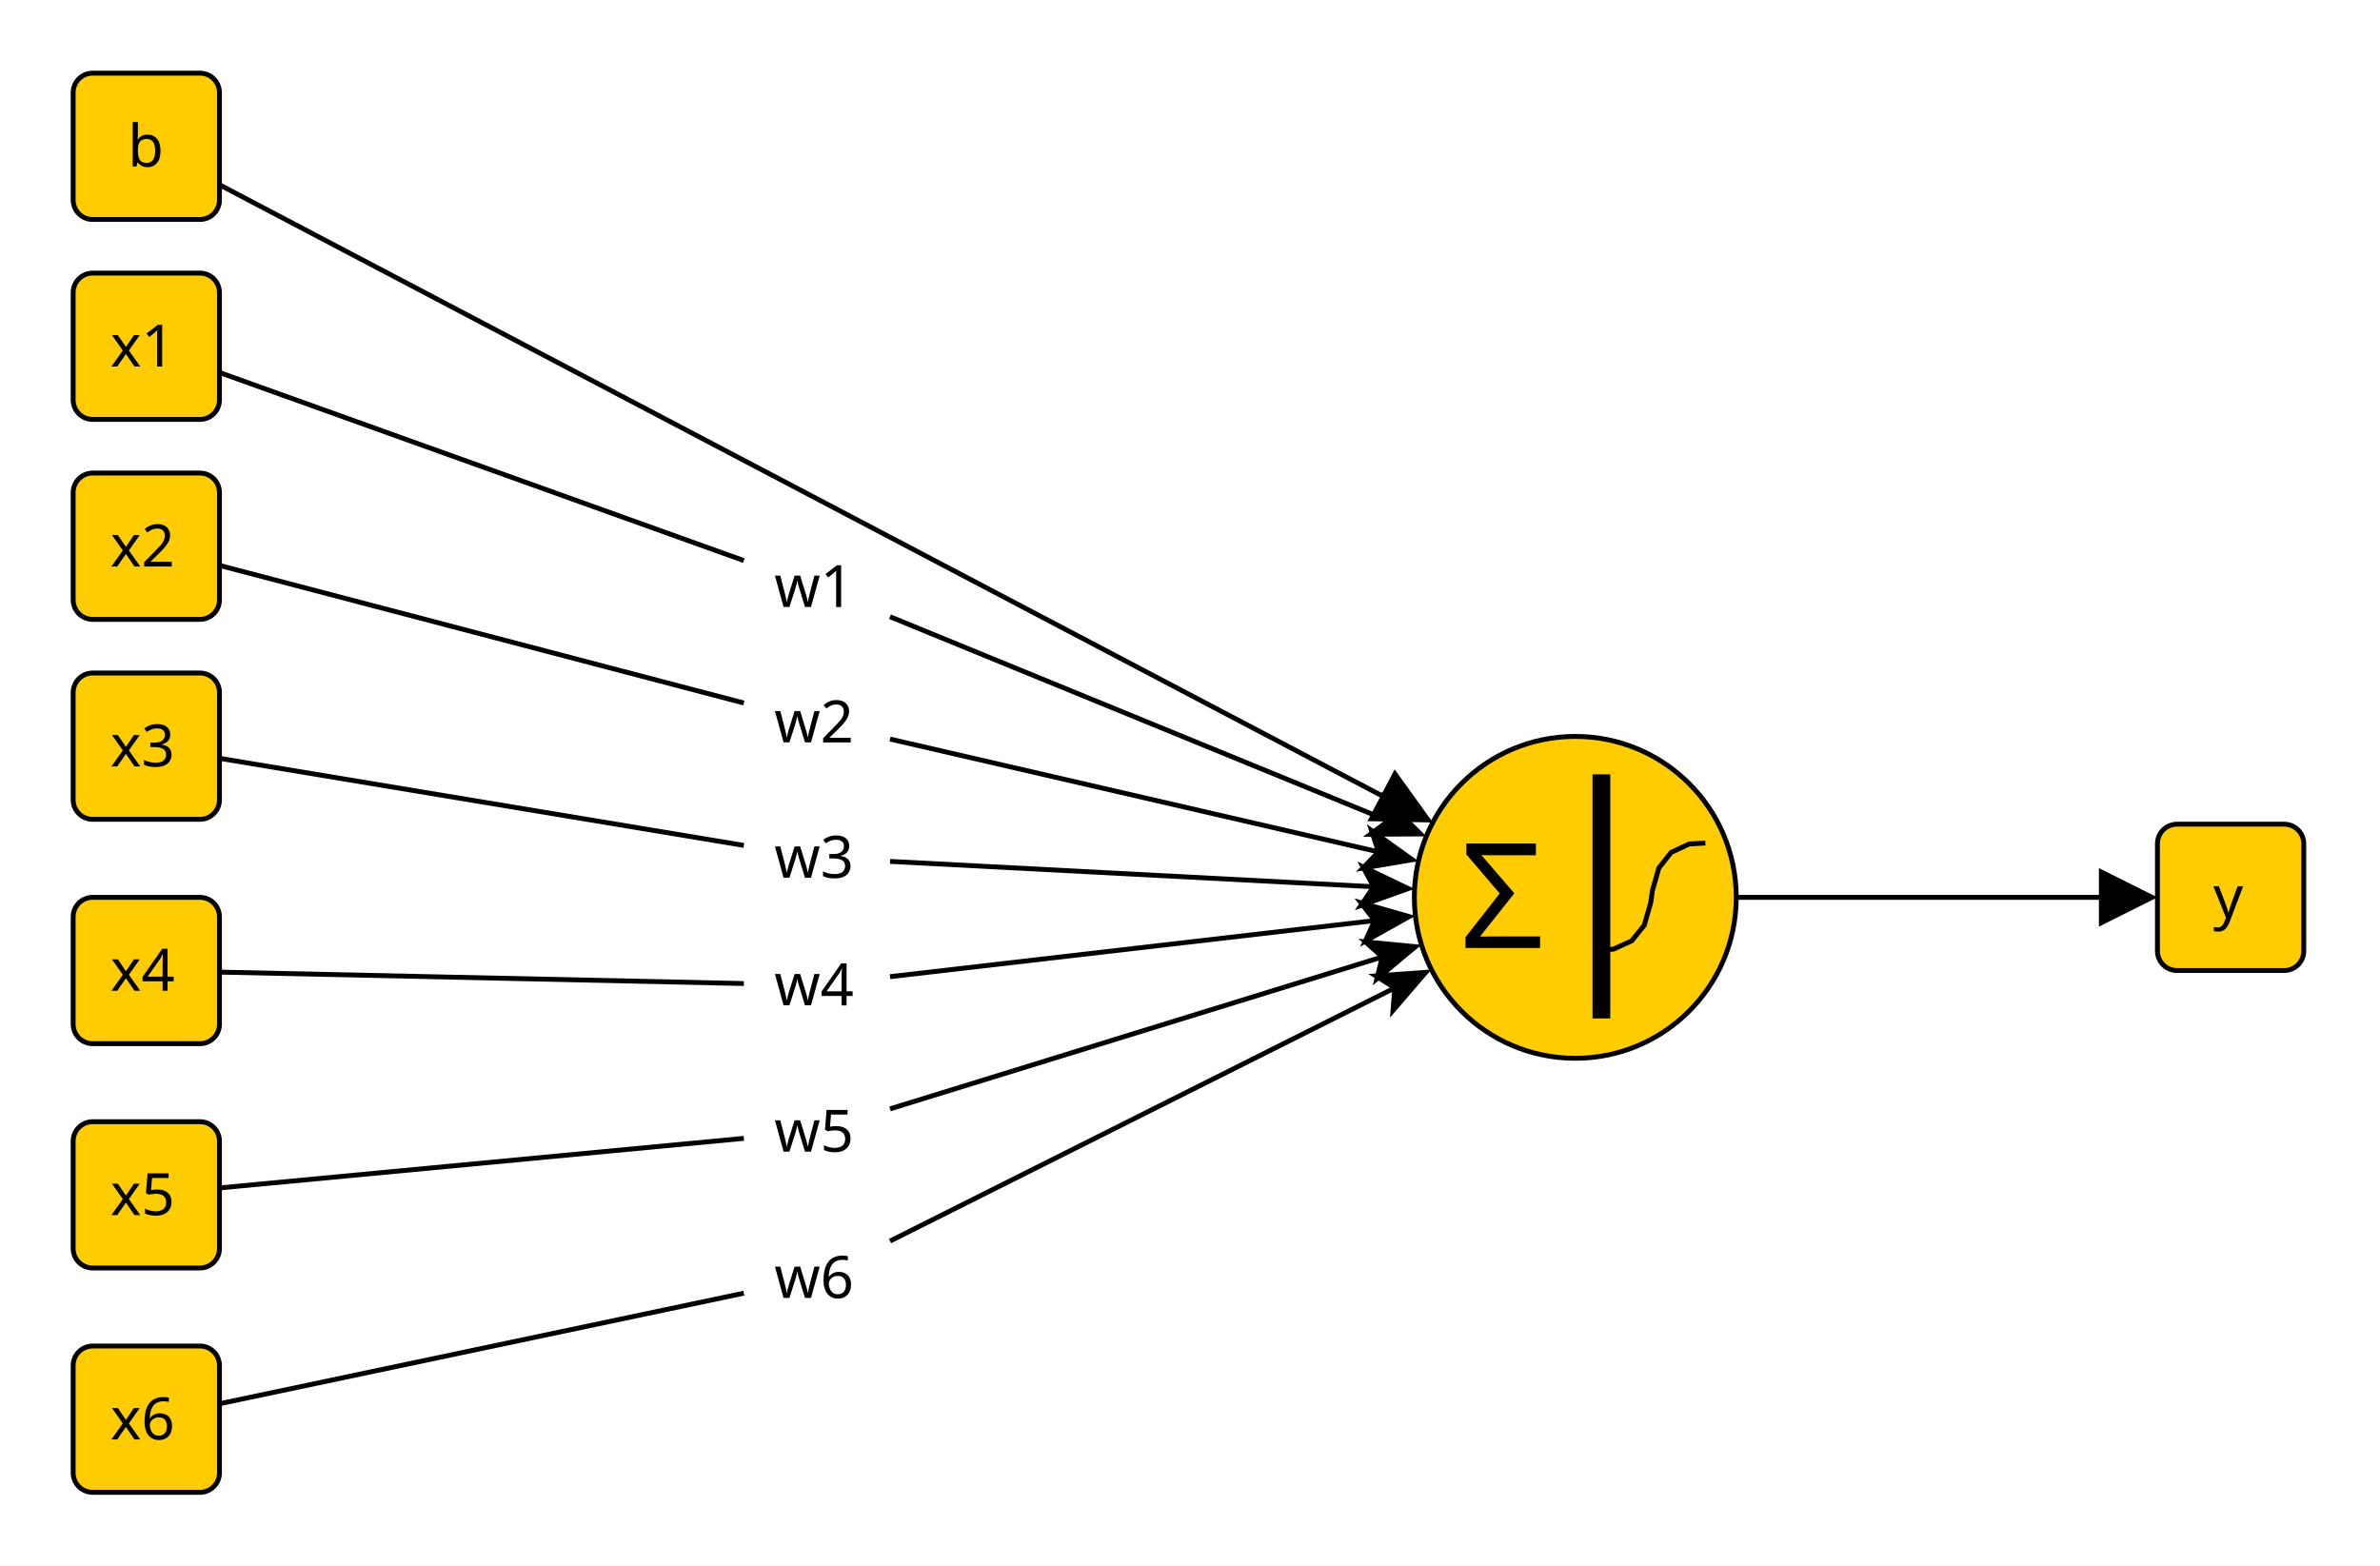
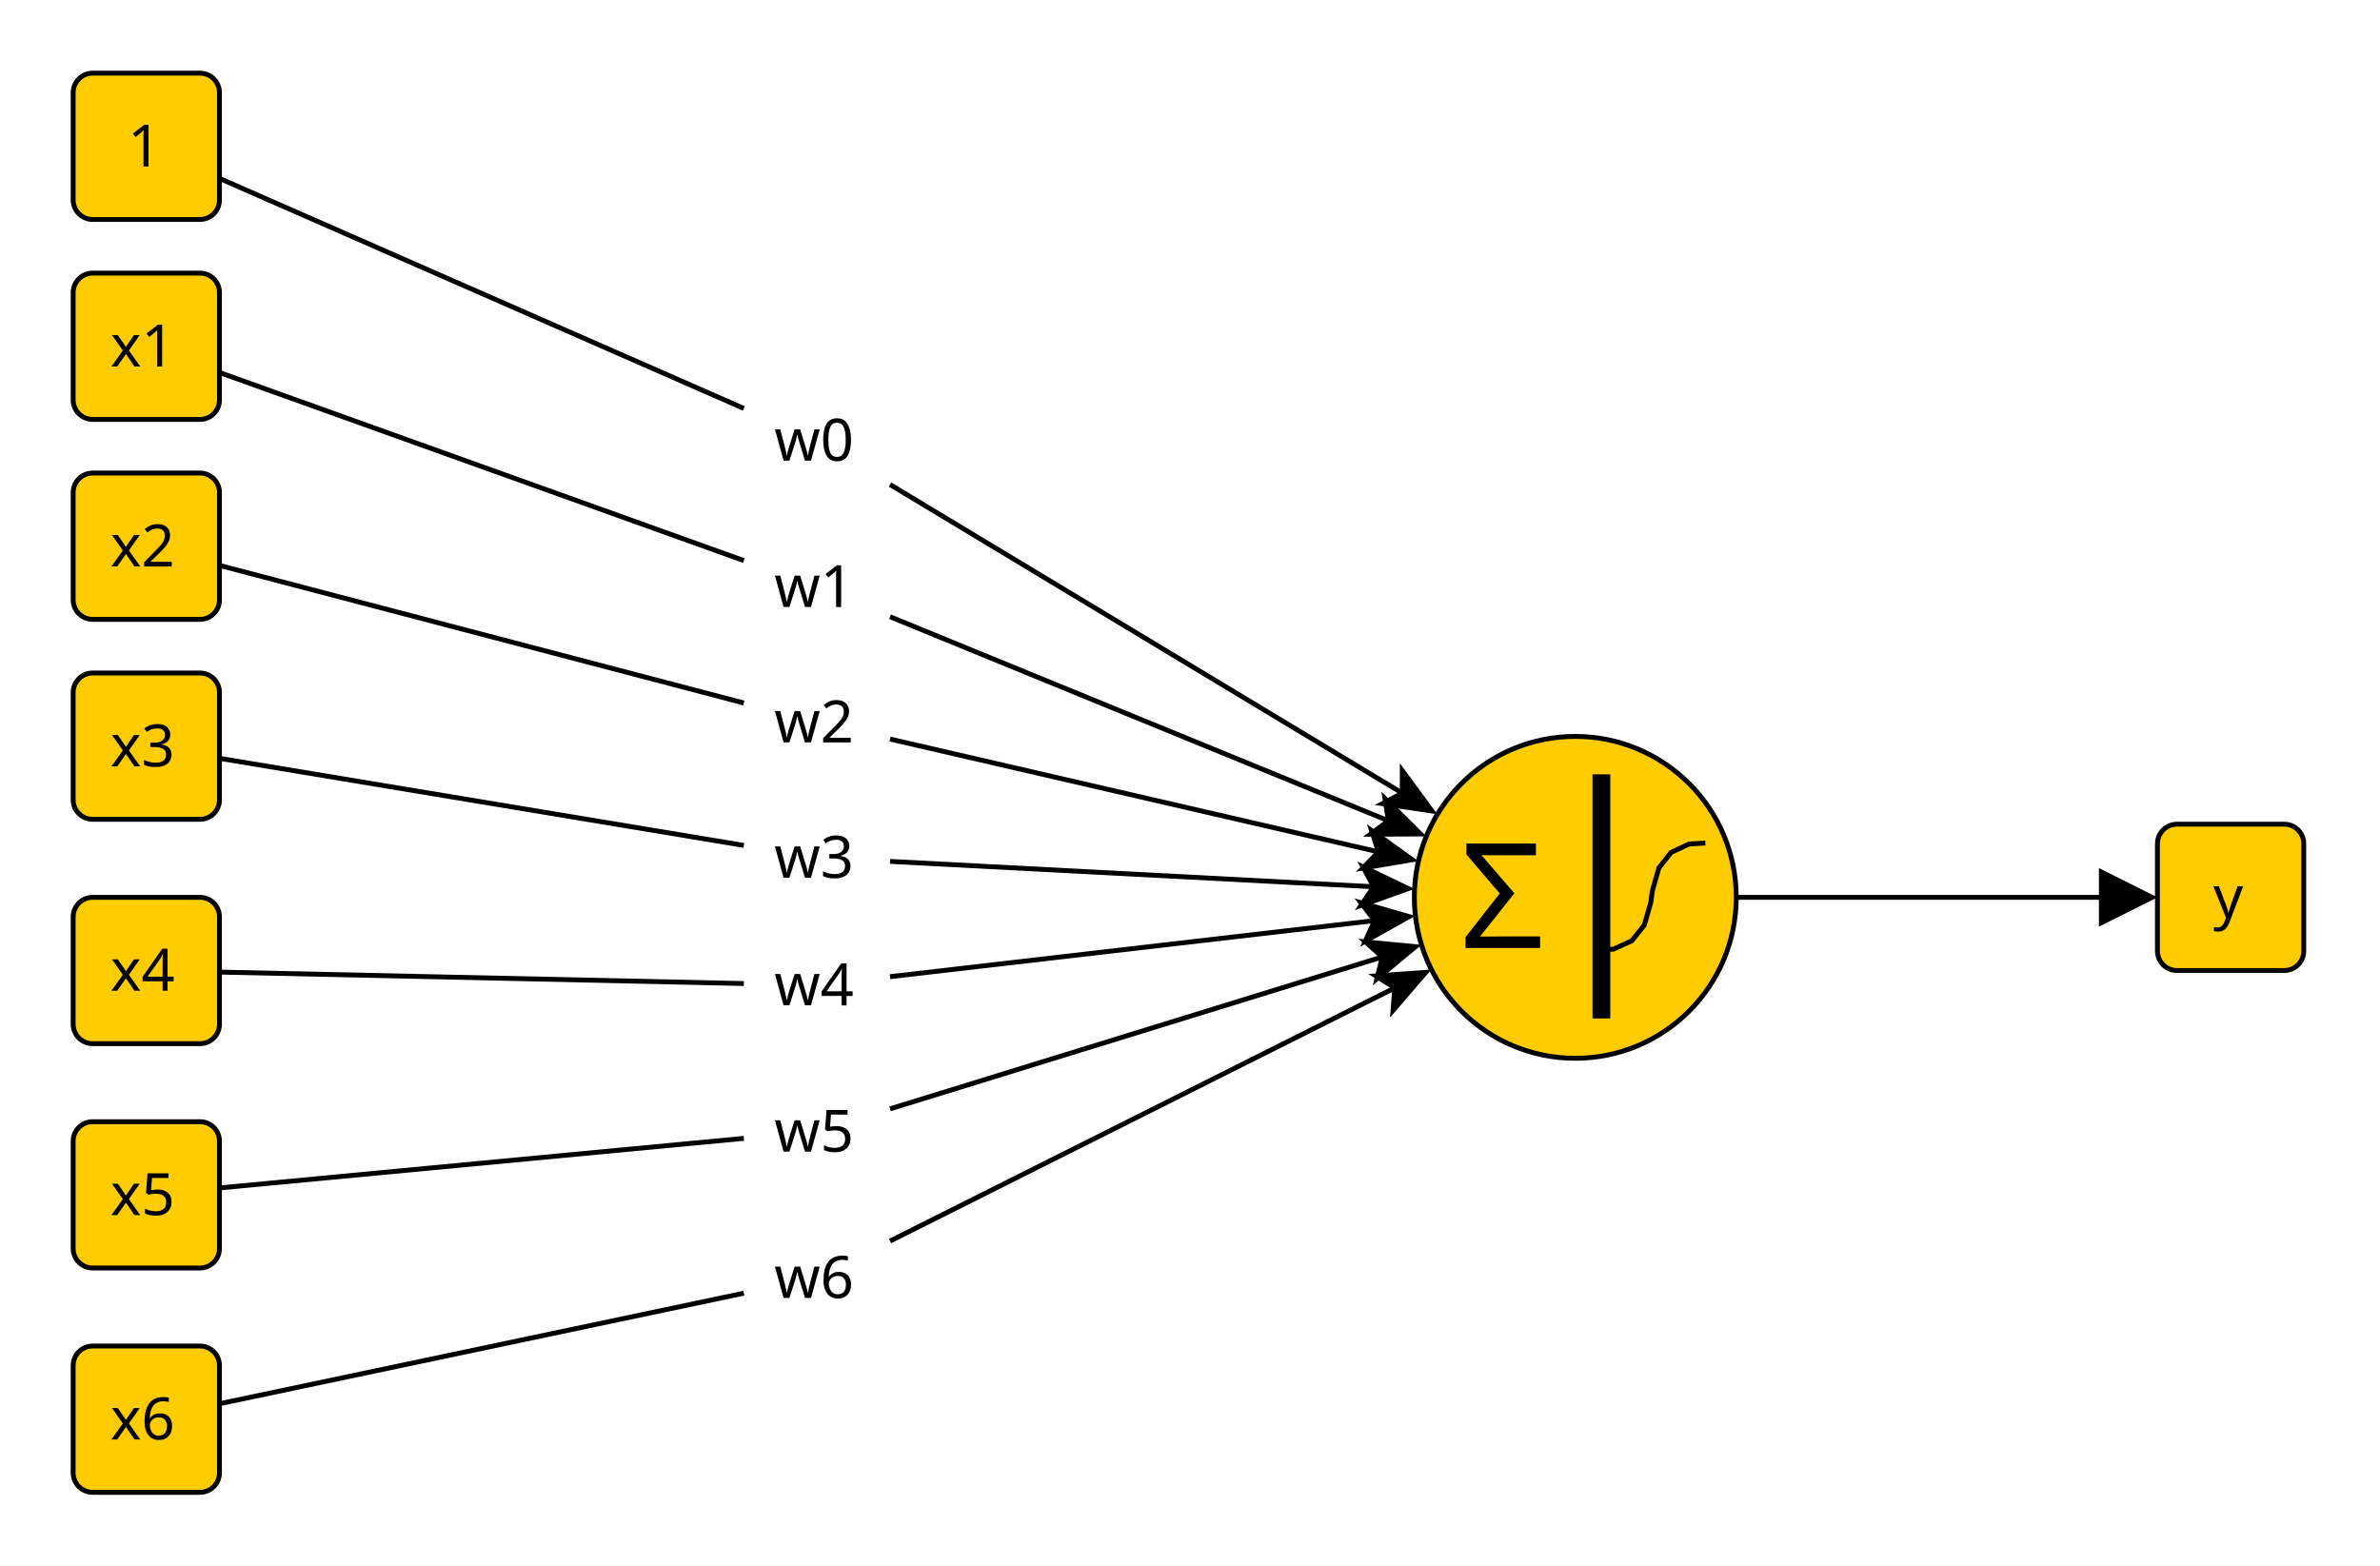
<svg xmlns="http://www.w3.org/2000/svg" fill-opacity="1" color-rendering="auto" color-interpolation="auto" text-rendering="auto" stroke="black" stroke-linecap="square" width="488" stroke-miterlimit="10" shape-rendering="auto" stroke-opacity="1" fill="black" stroke-dasharray="none" font-weight="normal" stroke-width="1" height="321" font-family="'Dialog'" font-style="normal" stroke-linejoin="miter" font-size="12px" stroke-dashoffset="0" image-rendering="auto">
  <defs id="genericDefs" />
  <g>
    <defs id="defs1">
      <clipPath clipPathUnits="userSpaceOnUse" id="clipPath1">
        <path d="M0 0 L488 0 L488 321 L0 321 L0 0 Z" />
      </clipPath>
      <clipPath clipPathUnits="userSpaceOnUse" id="clipPath2">
        <path d="M172 15 L660 15 L660 336 L172 336 L172 15 Z" />
      </clipPath>
    </defs>
    <g fill="white" text-rendering="geometricPrecision" shape-rendering="geometricPrecision" transform="translate(-172,-15)" stroke="white">
      <rect x="172" width="488" height="321" y="15" clip-path="url(#clipPath2)" stroke="none" />
    </g>
    <g fill="rgb(255,204,0)" text-rendering="geometricPrecision" shape-rendering="geometricPrecision" transform="matrix(1,0,0,1,-172,-15)" stroke="rgb(255,204,0)">
      <circle r="33" clip-path="url(#clipPath2)" cx="495" cy="199" stroke="none" />
    </g>
    <g text-rendering="geometricPrecision" stroke-miterlimit="1.45" shape-rendering="geometricPrecision" transform="matrix(1,0,0,1,-172,-15)" stroke-linecap="butt">
      <circle fill="none" r="33" clip-path="url(#clipPath2)" cx="495" cy="199" />
    </g>
    <g fill="rgb(255,204,0)" text-rendering="geometricPrecision" shape-rendering="geometricPrecision" transform="matrix(1,0,0,1,-172,-15)" stroke="rgb(255,204,0)">
      <rect x="187" y="71" clip-path="url(#clipPath2)" width="30" rx="4" ry="4" height="30" stroke="none" />
    </g>
    <g text-rendering="geometricPrecision" stroke-miterlimit="1.45" shape-rendering="geometricPrecision" transform="matrix(1,0,0,1,-172,-15)" stroke-linecap="butt">
      <rect x="187" y="71" clip-path="url(#clipPath2)" fill="none" width="30" rx="4" ry="4" height="30" />
      <text x="194.632" xml:space="preserve" y="90.154" clip-path="url(#clipPath2)" font-family="sans-serif" stroke="none">x1</text>
    </g>
    <g fill="rgb(255,204,0)" text-rendering="geometricPrecision" shape-rendering="geometricPrecision" transform="matrix(1,0,0,1,-172,-15)" stroke="rgb(255,204,0)">
      <rect x="187" y="112" clip-path="url(#clipPath2)" width="30" rx="4" ry="4" height="30" stroke="none" />
    </g>
    <g text-rendering="geometricPrecision" stroke-miterlimit="1.45" shape-rendering="geometricPrecision" transform="matrix(1,0,0,1,-172,-15)" stroke-linecap="butt">
      <rect x="187" y="112" clip-path="url(#clipPath2)" fill="none" width="30" rx="4" ry="4" height="30" />
      <text x="194.632" xml:space="preserve" y="131.154" clip-path="url(#clipPath2)" font-family="sans-serif" stroke="none">x2</text>
    </g>
    <g fill="rgb(255,204,0)" text-rendering="geometricPrecision" shape-rendering="geometricPrecision" transform="matrix(1,0,0,1,-172,-15)" stroke="rgb(255,204,0)">
      <rect x="187" y="153" clip-path="url(#clipPath2)" width="30" rx="4" ry="4" height="30" stroke="none" />
    </g>
    <g text-rendering="geometricPrecision" stroke-miterlimit="1.45" shape-rendering="geometricPrecision" transform="matrix(1,0,0,1,-172,-15)" stroke-linecap="butt">
      <rect x="187" y="153" clip-path="url(#clipPath2)" fill="none" width="30" rx="4" ry="4" height="30" />
      <text x="194.632" xml:space="preserve" y="172.154" clip-path="url(#clipPath2)" font-family="sans-serif" stroke="none">x3</text>
    </g>
    <g fill="rgb(255,204,0)" text-rendering="geometricPrecision" shape-rendering="geometricPrecision" transform="matrix(1,0,0,1,-172,-15)" stroke="rgb(255,204,0)">
      <rect x="187" y="199" clip-path="url(#clipPath2)" width="30" rx="4" ry="4" height="30" stroke="none" />
    </g>
    <g text-rendering="geometricPrecision" stroke-miterlimit="1.45" shape-rendering="geometricPrecision" transform="matrix(1,0,0,1,-172,-15)" stroke-linecap="butt">
      <rect x="187" y="199" clip-path="url(#clipPath2)" fill="none" width="30" rx="4" ry="4" height="30" />
      <text x="194.632" xml:space="preserve" y="218.154" clip-path="url(#clipPath2)" font-family="sans-serif" stroke="none">x4</text>
    </g>
    <g fill="rgb(255,204,0)" text-rendering="geometricPrecision" shape-rendering="geometricPrecision" transform="matrix(1,0,0,1,-172,-15)" stroke="rgb(255,204,0)">
      <rect x="187" y="245" clip-path="url(#clipPath2)" width="30" rx="4" ry="4" height="30" stroke="none" />
    </g>
    <g text-rendering="geometricPrecision" stroke-miterlimit="1.45" shape-rendering="geometricPrecision" transform="matrix(1,0,0,1,-172,-15)" stroke-linecap="butt">
      <rect x="187" y="245" clip-path="url(#clipPath2)" fill="none" width="30" rx="4" ry="4" height="30" />
      <text x="194.632" xml:space="preserve" y="264.154" clip-path="url(#clipPath2)" font-family="sans-serif" stroke="none">x5</text>
    </g>
    <g fill="rgb(255,204,0)" text-rendering="geometricPrecision" shape-rendering="geometricPrecision" transform="matrix(1,0,0,1,-172,-15)" stroke="rgb(255,204,0)">
      <rect x="187" y="291" clip-path="url(#clipPath2)" width="30" rx="4" ry="4" height="30" stroke="none" />
    </g>
    <g text-rendering="geometricPrecision" stroke-miterlimit="1.45" shape-rendering="geometricPrecision" transform="matrix(1,0,0,1,-172,-15)" stroke-linecap="butt">
      <rect x="187" y="291" clip-path="url(#clipPath2)" fill="none" width="30" rx="4" ry="4" height="30" />
      <text x="194.632" xml:space="preserve" y="310.154" clip-path="url(#clipPath2)" font-family="sans-serif" stroke="none">x6</text>
      <text x="330.775" xml:space="preserve" y="139.474" clip-path="url(#clipPath2)" font-family="sans-serif" stroke="none">w1</text>
      <text x="330.775" xml:space="preserve" y="167.234" clip-path="url(#clipPath2)" font-family="sans-serif" stroke="none">w2</text>
      <text x="330.775" xml:space="preserve" y="194.994" clip-path="url(#clipPath2)" font-family="sans-serif" stroke="none">w3</text>
      <text x="330.775" xml:space="preserve" y="221.154" clip-path="url(#clipPath2)" font-family="sans-serif" stroke="none">w4</text>
      <text x="330.775" xml:space="preserve" y="251.154" clip-path="url(#clipPath2)" font-family="sans-serif" stroke="none">w5</text>
      <text x="330.775" xml:space="preserve" y="281.154" clip-path="url(#clipPath2)" font-family="sans-serif" stroke="none">w6</text>
      <text x="471.409" font-size="30px" y="209.386" clip-path="url(#clipPath2)" font-family="sans-serif" stroke="none" xml:space="preserve">Σ</text>
      <text x="486.577" font-size="50px" y="211.778" clip-path="url(#clipPath2)" font-family="sans-serif" stroke="none" xml:space="preserve">|</text>
    </g>
    <g fill="rgb(255,204,0)" text-rendering="geometricPrecision" shape-rendering="geometricPrecision" transform="matrix(1,0,0,1,-172,-15)" stroke="rgb(255,204,0)">
      <rect x="614.367" y="184" clip-path="url(#clipPath2)" width="30" rx="4" ry="4" height="30" stroke="none" />
    </g>
    <g text-rendering="geometricPrecision" stroke-miterlimit="1.45" shape-rendering="geometricPrecision" transform="matrix(1,0,0,1,-172,-15)" stroke-linecap="butt">
      <rect x="614.367" y="184" clip-path="url(#clipPath2)" fill="none" width="30" rx="4" ry="4" height="30" />
      <text x="625.816" xml:space="preserve" y="203.154" clip-path="url(#clipPath2)" font-family="sans-serif" stroke="none">y</text>
    </g>
    <g fill="rgb(255,204,0)" text-rendering="geometricPrecision" shape-rendering="geometricPrecision" transform="matrix(1,0,0,1,-172,-15)" stroke="rgb(255,204,0)">
      <rect x="187" y="30" clip-path="url(#clipPath2)" width="30" rx="4" ry="4" height="30" stroke="none" />
    </g>
    <g text-rendering="geometricPrecision" stroke-miterlimit="1.45" shape-rendering="geometricPrecision" transform="matrix(1,0,0,1,-172,-15)" stroke-linecap="butt">
      <rect x="187" y="30" clip-path="url(#clipPath2)" fill="none" width="30" rx="4" ry="4" height="30" />
-       <text x="198.191" xml:space="preserve" y="49.154" clip-path="url(#clipPath2)" font-family="sans-serif" stroke="none">b</text>
+       <text x="198.183" xml:space="preserve" y="49.154" clip-path="url(#clipPath2)" font-family="sans-serif" stroke="none">1</text>
+       <text x="330.775" xml:space="preserve" y="109.474" clip-path="url(#clipPath2)" font-family="sans-serif" stroke="none">w0</text>
      <path fill="none" d="M217.006 91.382 L324.517 129.946" clip-path="url(#clipPath2)" />
      <path fill="none" d="M354.496 141.461 L457.058 183.462" clip-path="url(#clipPath2)" />
      <path d="M464.462 186.494 L455.252 177.319 L456.133 183.083 L451.462 186.573 Z" clip-path="url(#clipPath2)" stroke="none" />
      <path fill="none" d="M217.006 130.937 L324.517 159.149" clip-path="url(#clipPath2)" />
      <path fill="none" d="M354.496 166.544 L455.052 189.772" clip-path="url(#clipPath2)" />
      <path d="M462.847 191.573 L452.28 184 L454.078 189.547 L450.029 193.744 Z" clip-path="url(#clipPath2)" stroke="none" />
      <path fill="none" d="M217.006 170.493 L324.517 188.351" clip-path="url(#clipPath2)" />
      <path fill="none" d="M354.496 191.627 L454.056 196.851" clip-path="url(#clipPath2)" />
      <path d="M462.045 197.271 L450.324 191.649 L453.058 196.799 L449.8 201.635 Z" clip-path="url(#clipPath2)" stroke="none" />
      <path fill="none" d="M217.006 214.327 L324.517 216.673" clip-path="url(#clipPath2)" />
      <path fill="none" d="M354.496 215.264 L454.272 203.714" clip-path="url(#clipPath2)" />
      <path d="M462.219 202.795 L449.724 199.208 L453.279 203.829 L450.873 209.141 Z" clip-path="url(#clipPath2)" stroke="none" />
      <path fill="none" d="M217.006 258.581 L324.517 248.417" clip-path="url(#clipPath2)" />
      <path fill="none" d="M354.496 242.371 L455.824 211.093" clip-path="url(#clipPath2)" />
      <path d="M463.468 208.733 L450.527 207.495 L454.868 211.388 L453.477 217.05 Z" clip-path="url(#clipPath2)" stroke="none" />
      <path fill="none" d="M217.006 302.835 L324.517 280.16" clip-path="url(#clipPath2)" />
      <path fill="none" d="M354.496 269.478 L458.352 217.383" clip-path="url(#clipPath2)" />
      <path d="M465.503 213.796 L452.535 214.707 L457.458 217.831 L457.019 223.646 Z" clip-path="url(#clipPath2)" stroke="none" />
    </g>
    <g text-rendering="geometricPrecision" stroke-miterlimit="1.45" shape-rendering="geometricPrecision" transform="matrix(1,0,0,1,-172,-15)" stroke-linecap="butt">
      <path fill="none" d="M527.987 199 L603.368 199" clip-path="url(#clipPath2)" />
      <path d="M614.368 199 L602.368 193 L602.368 205 Z" clip-path="url(#clipPath2)" stroke="none" />
    </g>
    <g text-rendering="geometricPrecision" stroke-miterlimit="1.45" shape-rendering="geometricPrecision" transform="matrix(1,0,0,1,-172,-15)" stroke-linecap="butt">
      <path fill="none" d="M499.195 209.801 L502.816 209.623 L506.585 207.906 L509.14 204.716 L510.479 200.055 L510.804 197.656 L512.129 192.99 L514.644 189.79 L518.346 188.054 L521.67 187.869" clip-path="url(#clipPath2)" />
-     </g>
-     <g text-rendering="geometricPrecision" stroke-miterlimit="1.45" shape-rendering="geometricPrecision" transform="matrix(1,0,0,1,-172,-15)" stroke-linecap="butt">
-       <path fill="none" d="M216.986 52.877 L456.052 178.529" clip-path="url(#clipPath2)" />
-       <path d="M465.789 183.647 L457.958 172.753 L452.375 183.375 Z" clip-path="url(#clipPath2)" stroke="none" />
+       <path fill="none" d="M217.006 51.583 L324.517 98.747" clip-path="url(#clipPath2)" />
+       <path fill="none" d="M354.496 114.354 L459.881 177.843" clip-path="url(#clipPath2)" />
+       <path d="M466.733 181.971 L459.035 171.496 L459.024 177.327 L453.874 180.061 Z" clip-path="url(#clipPath2)" stroke="none" />
    </g>
  </g>
</svg>
